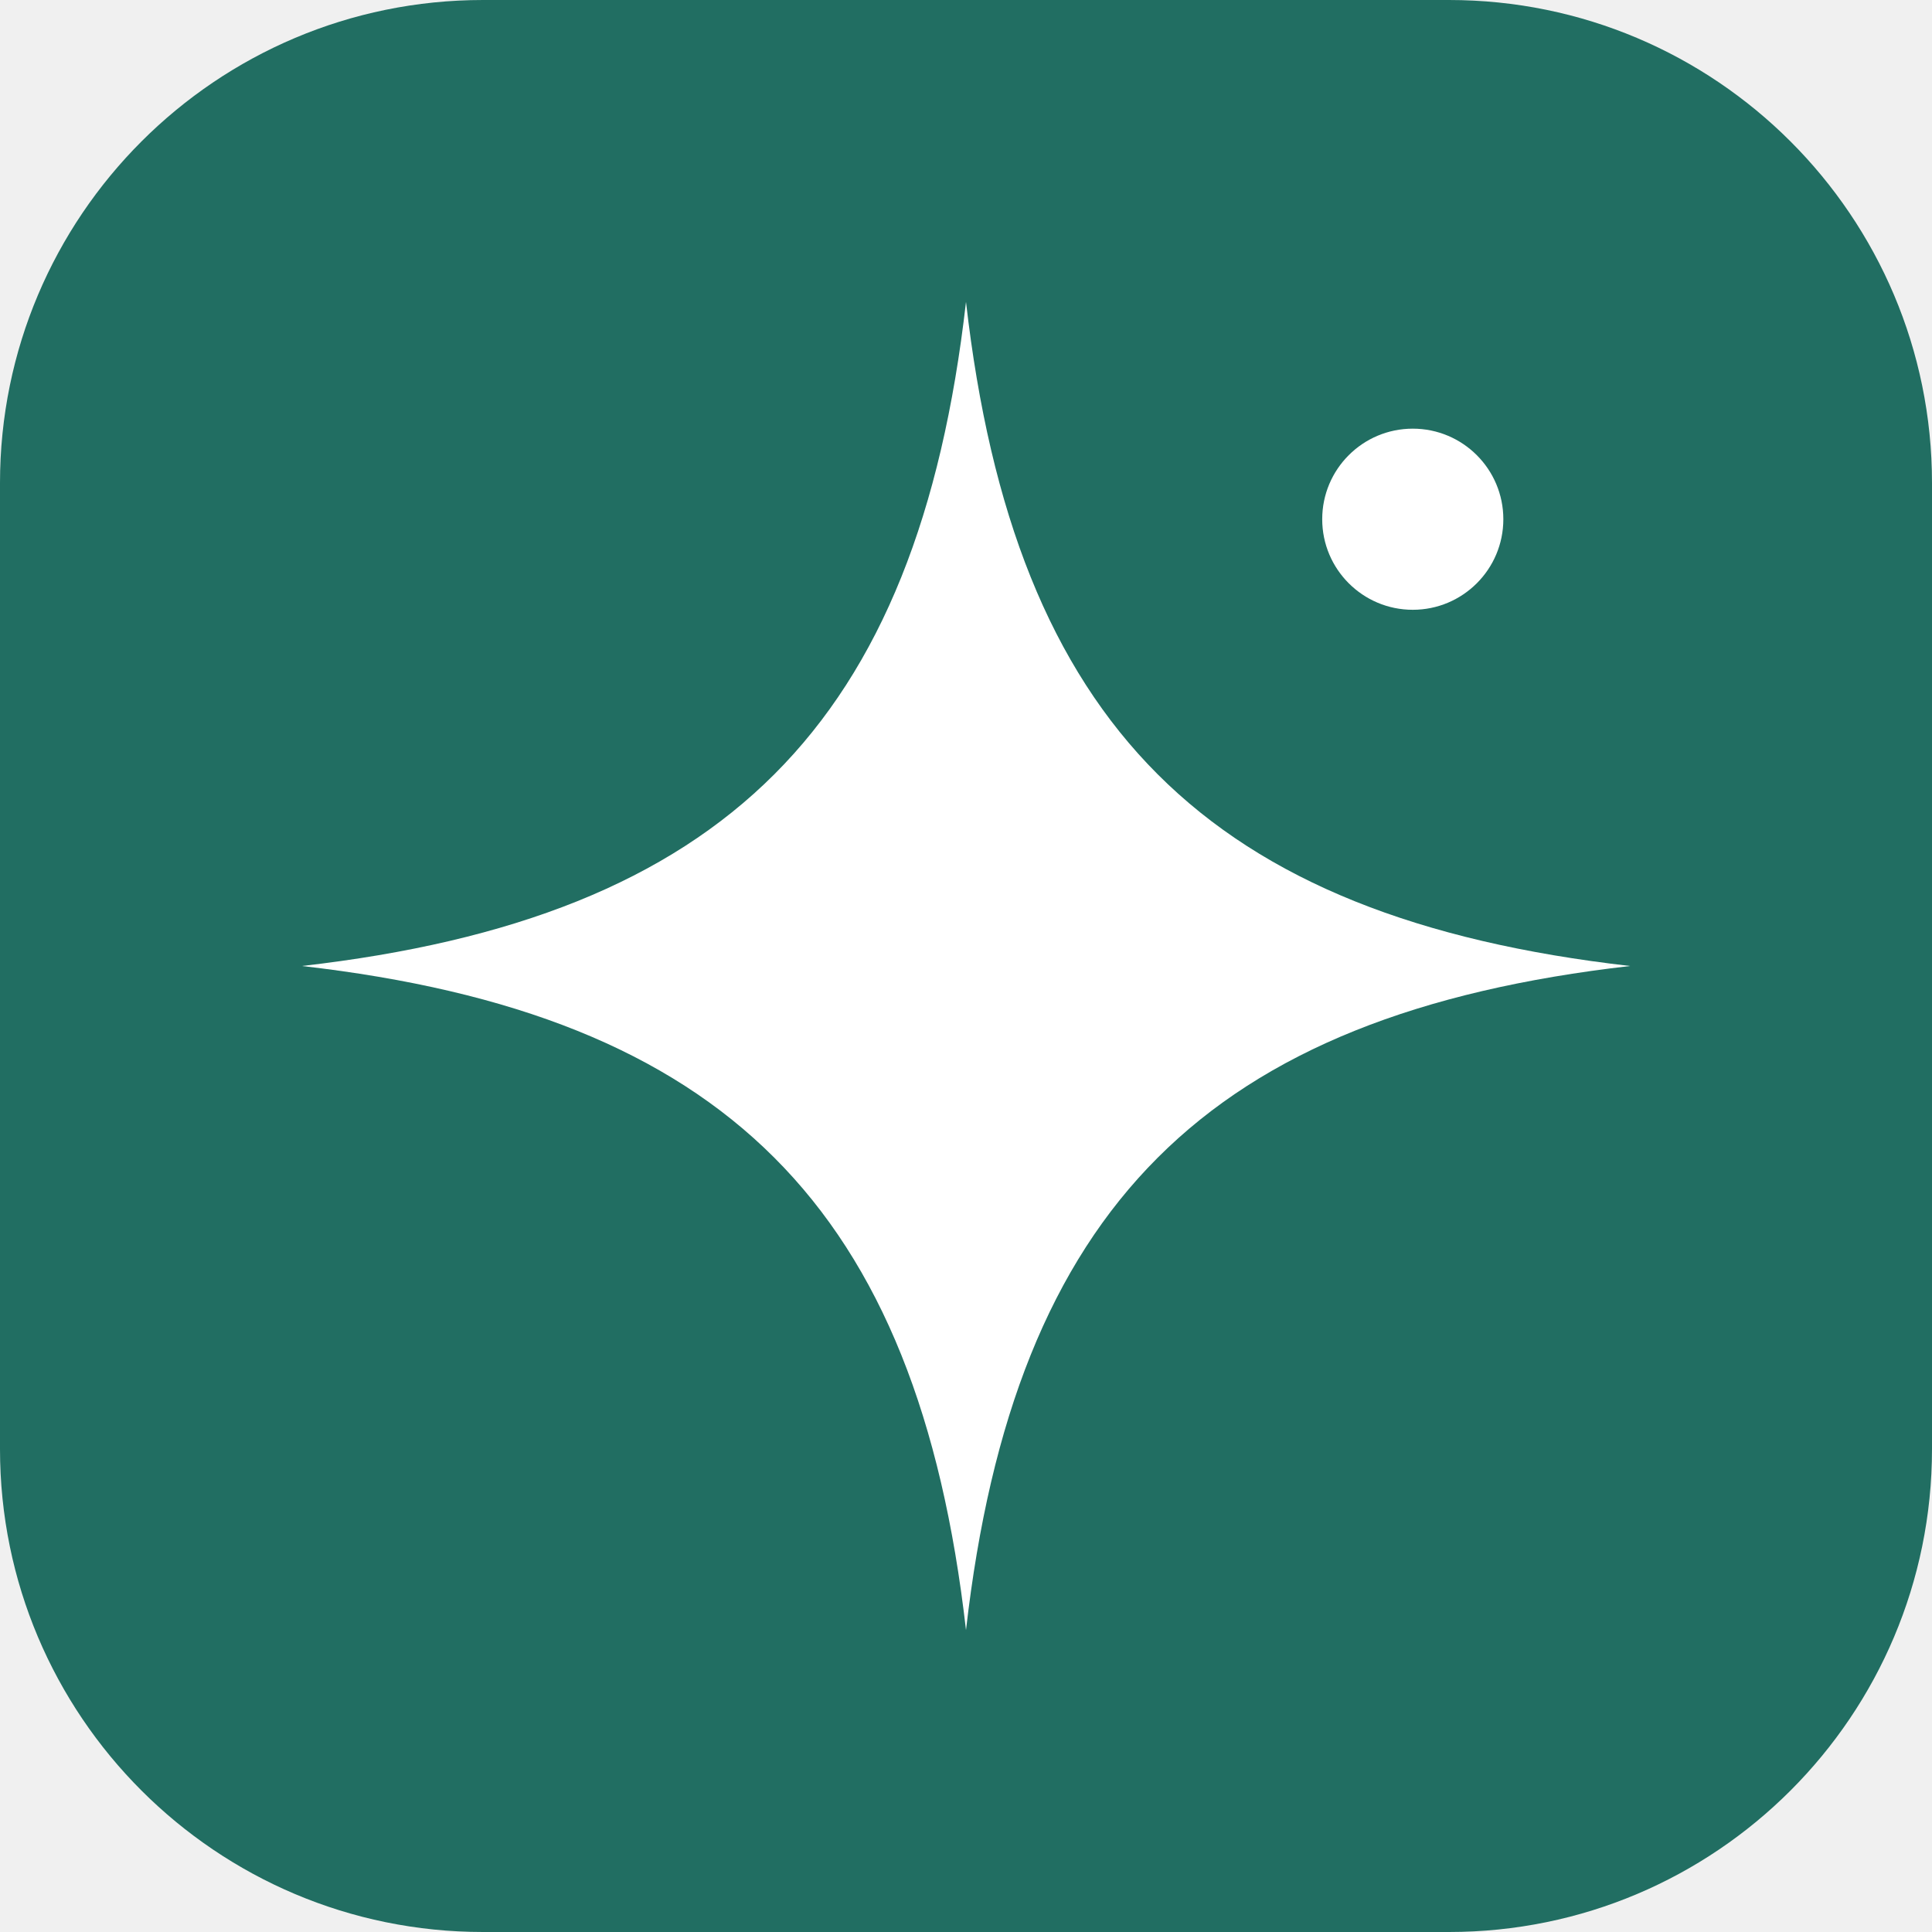
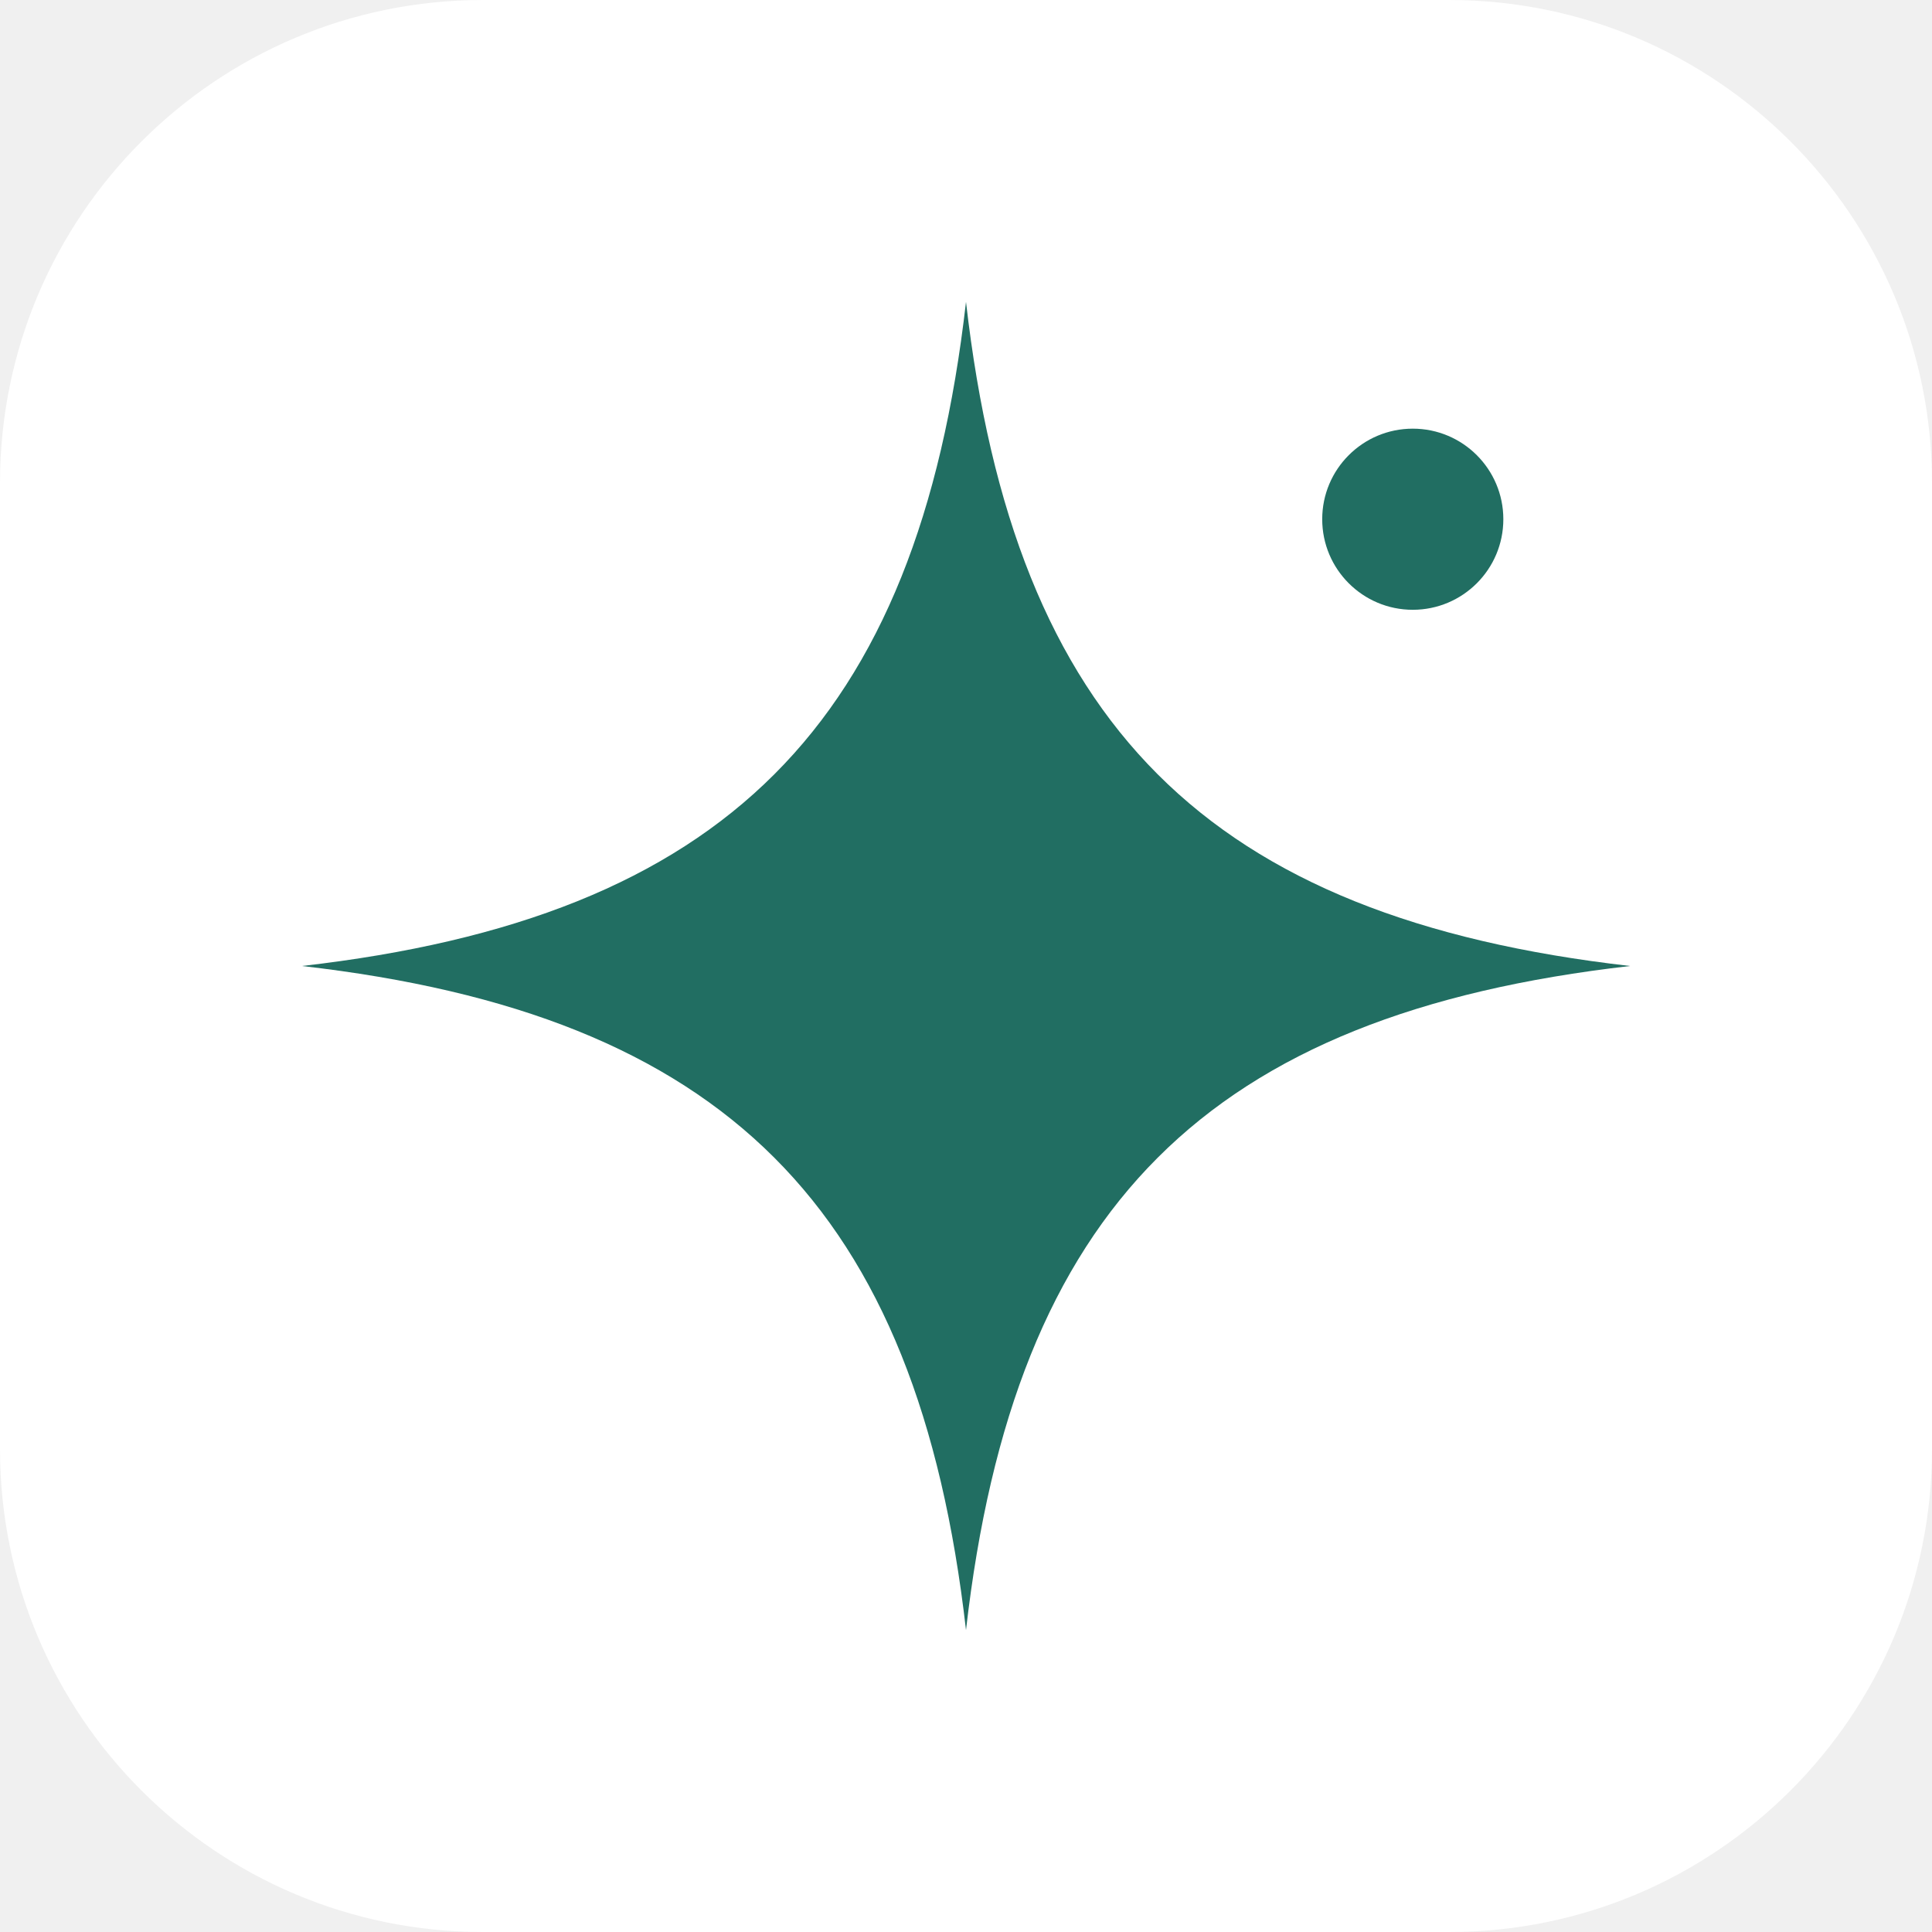
<svg xmlns="http://www.w3.org/2000/svg" width="32" height="32" viewBox="0 0 32 32">
-   <rect width="32" height="32" rx="8" fill="#216e62" />
-   <path d="M16 5 C 16.8 12, 20 15.2, 27 16 C 20 16.8, 16.8 20, 16 27 C 15.2 20, 12 16.8, 5 16 C 12 15.2, 15.2 12, 16 5 Z" fill="#ffffff" />
-   <circle cx="23.4" cy="8.6" r="1.5" fill="#ffffff" />
+   <rect width="32" height="32" rx="8" fill="#ffffff" />
+   <path d="M16 5 C 16.8 12, 20 15.2, 27 16 C 20 16.8, 16.8 20, 16 27 C 15.2 20, 12 16.8, 5 16 C 12 15.2, 15.2 12, 16 5 Z" fill="#216e62" />
+   <circle cx="23.4" cy="8.6" r="1.5" fill="#216e62" />
</svg>
